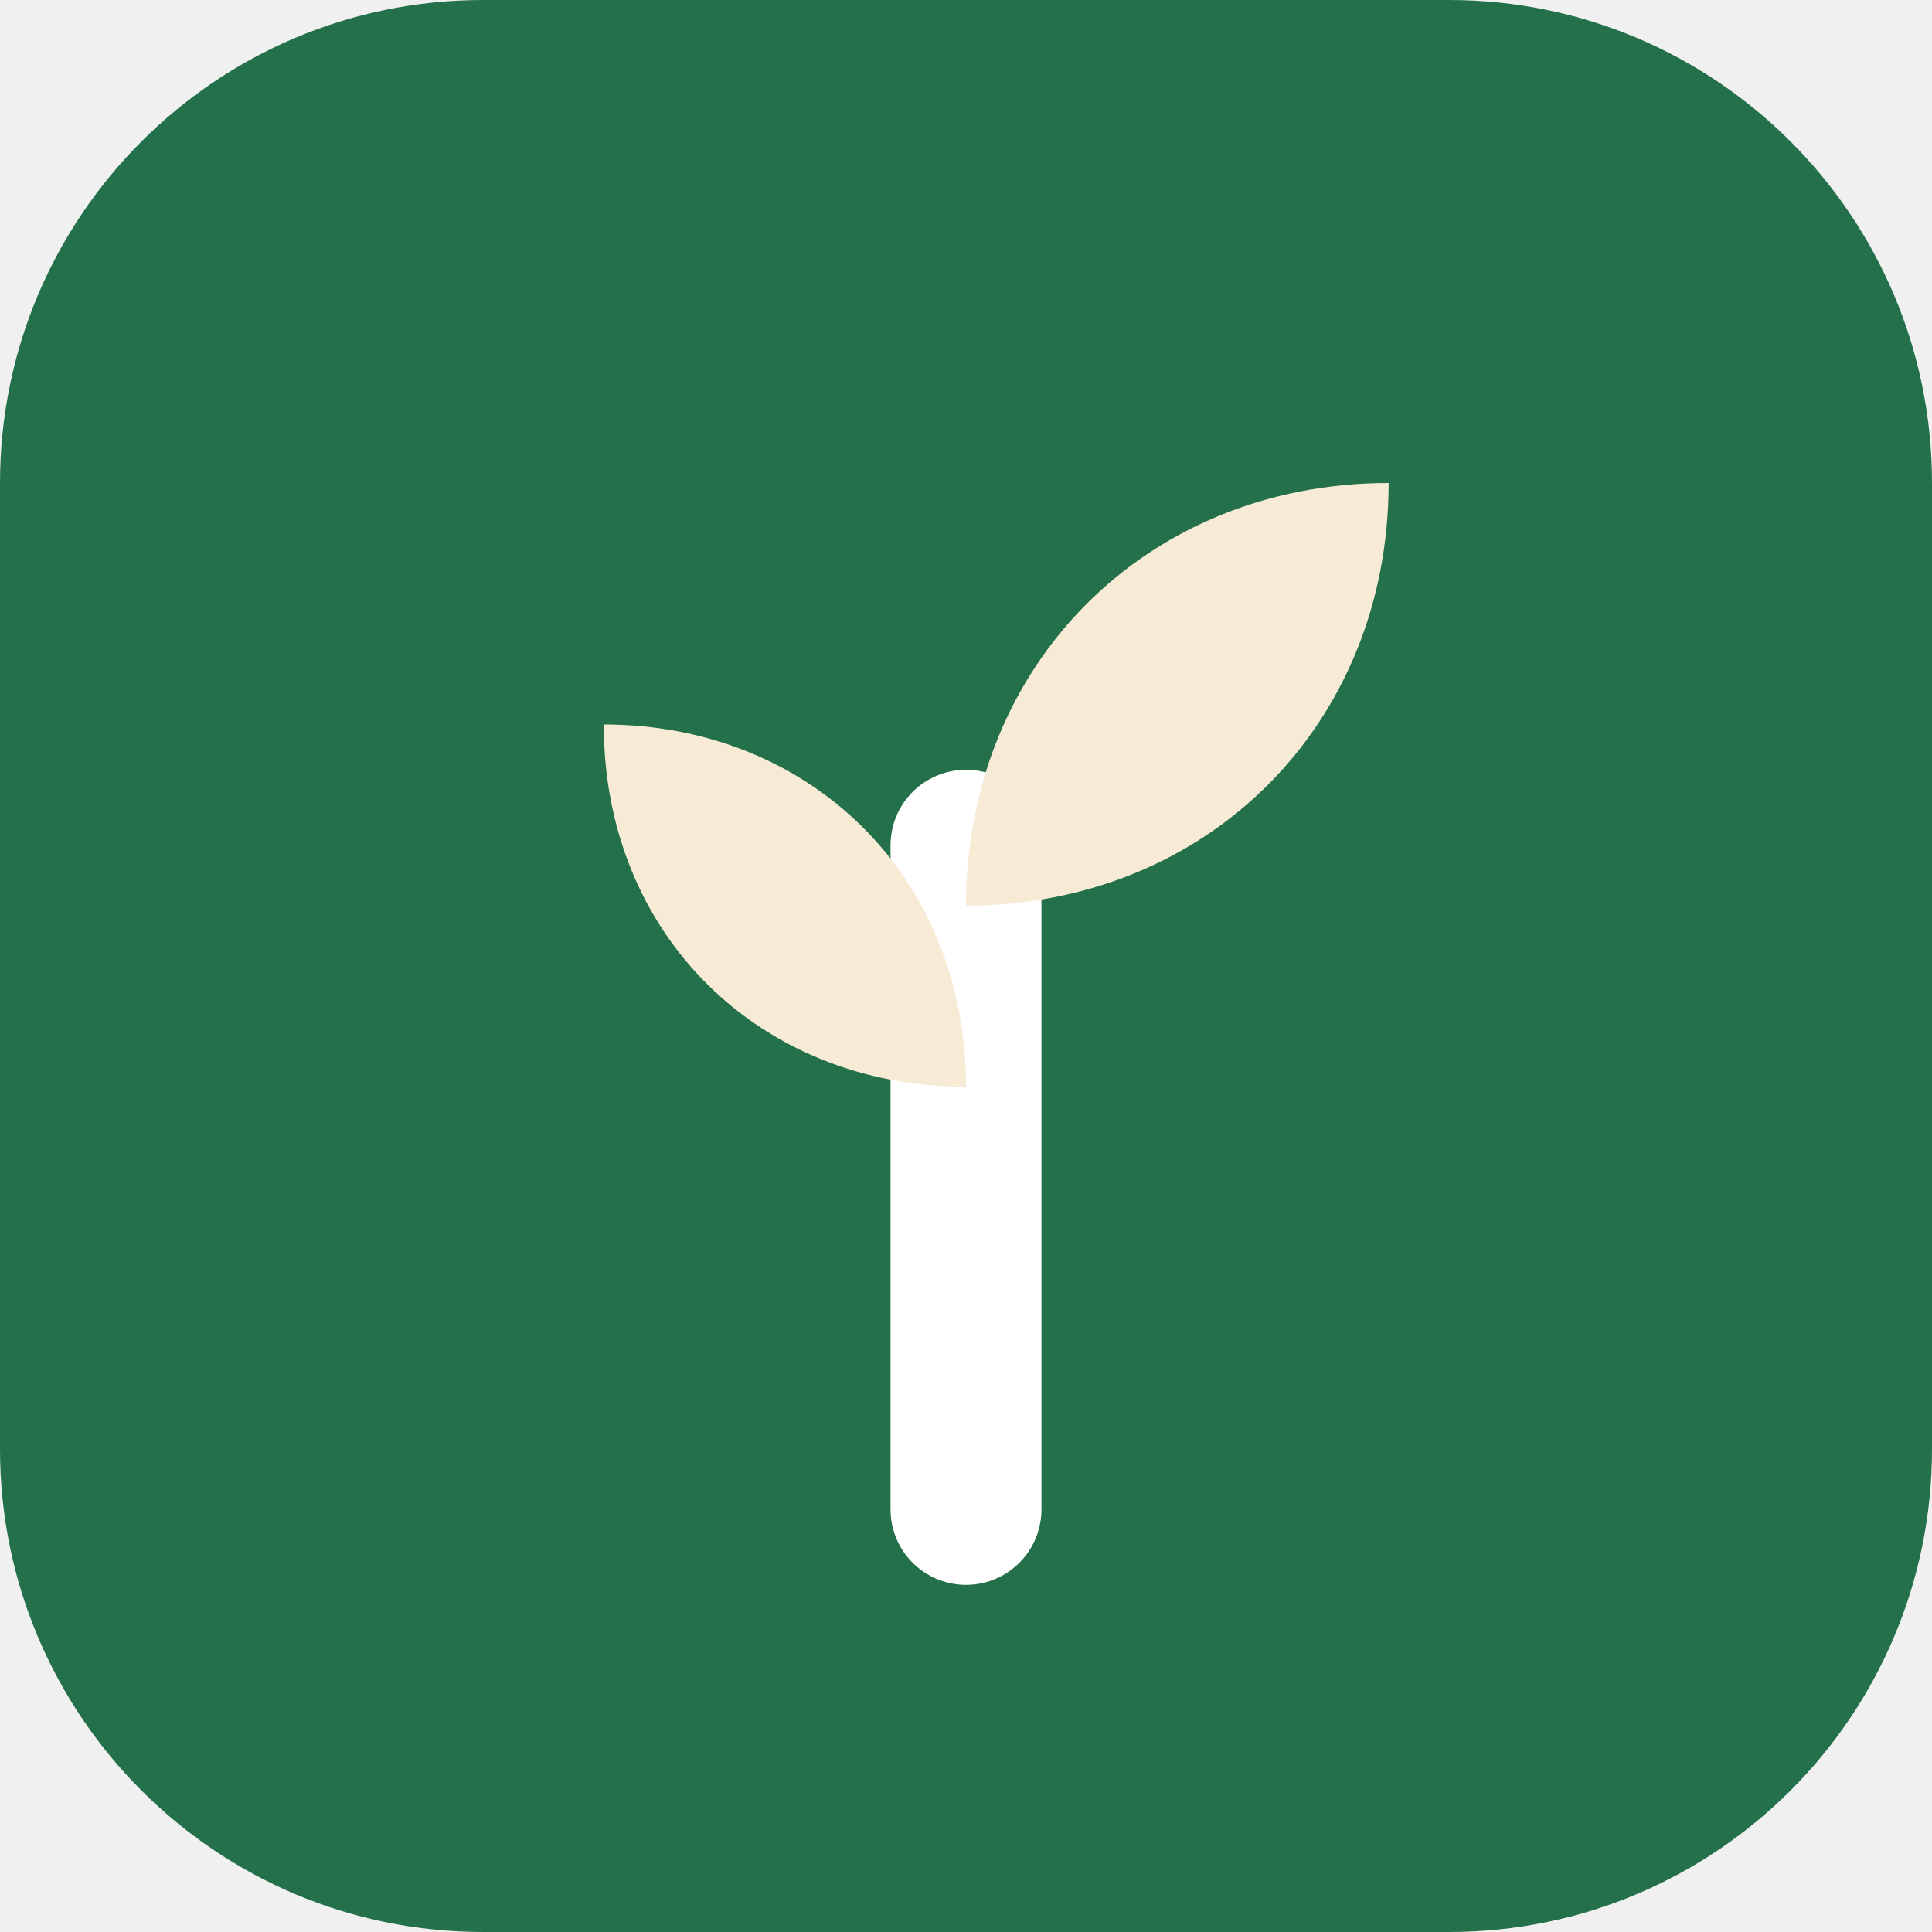
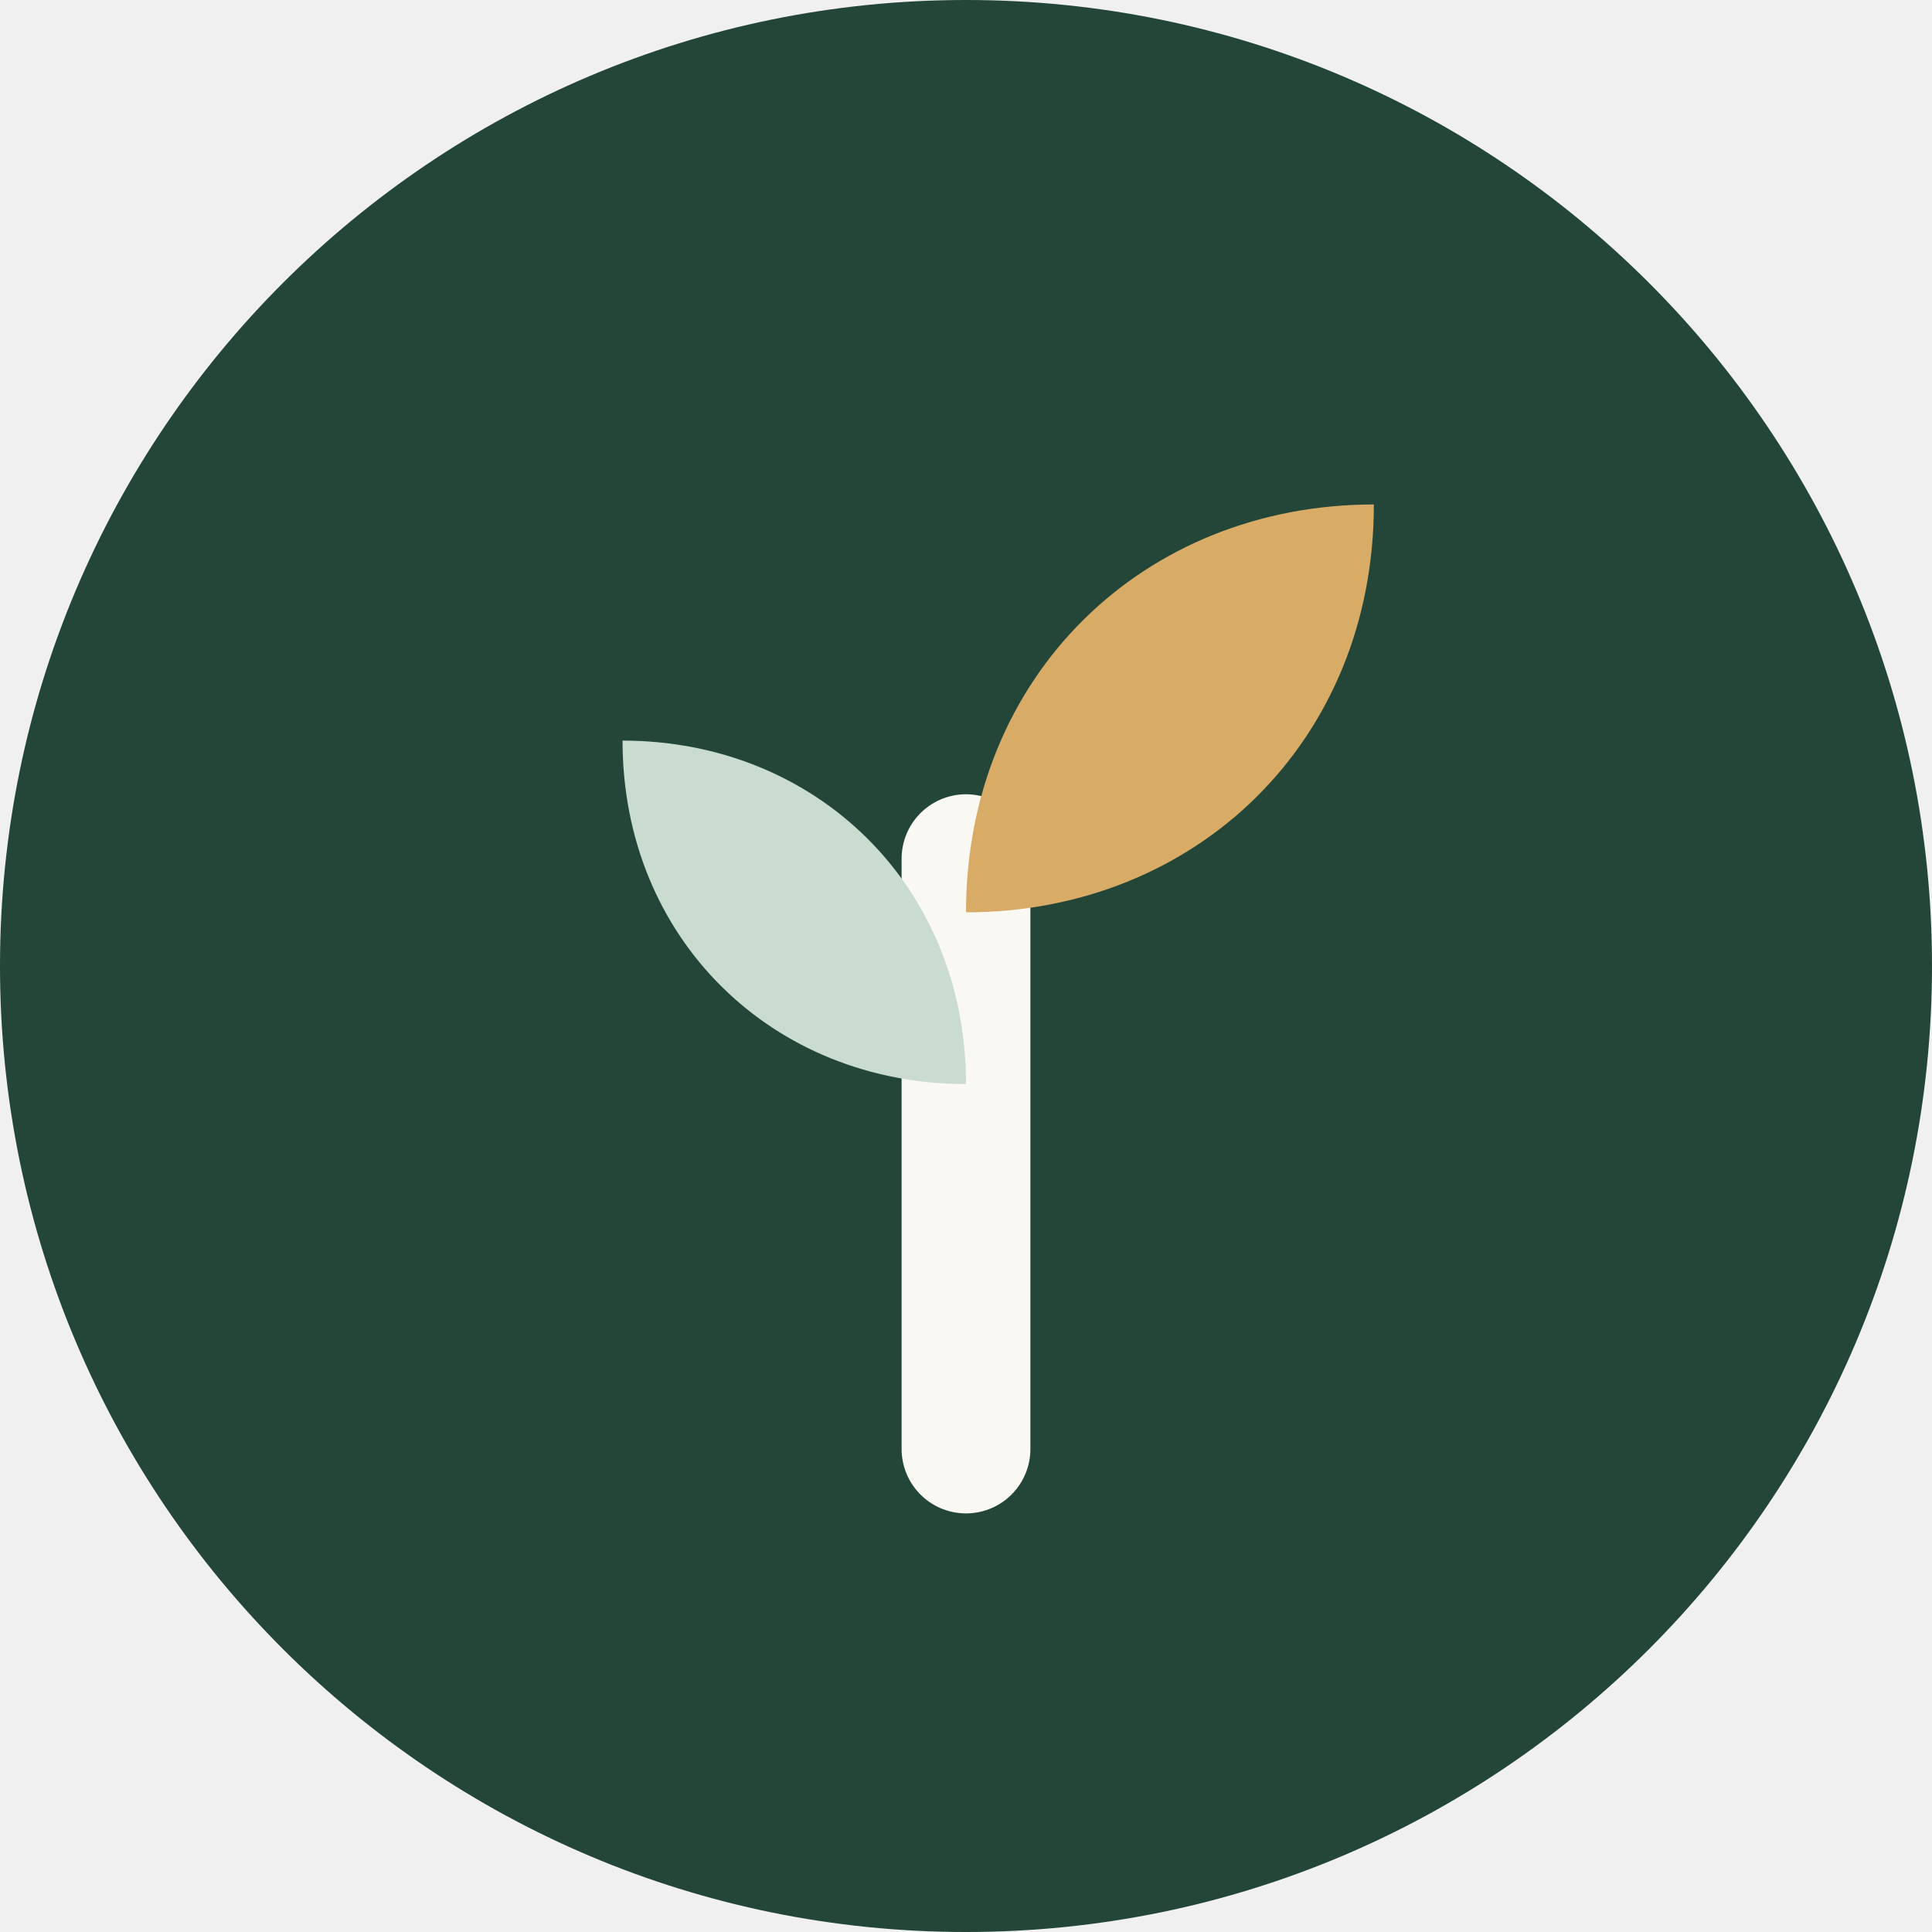
- <svg xmlns="http://www.w3.org/2000/svg" viewBox="0 0 32 32">
-   <rect width="32" height="32" rx="8" fill="#23704a" />
-   <path d="M16 25V14" stroke="#fff" stroke-width="2.5" stroke-linecap="round" />
-   <path d="M16 15c0-4 3-7 7-7 0 4-3 7-7 7zM16 18c0-3.5-2.6-6-6-6 0 3.5 2.6 6 6 6z" fill="#f8ebd6" />
+ <svg xmlns="http://www.w3.org/2000/svg" viewBox="0 0 36 36">
+   <circle cx="18" cy="18" r="18" fill="#234638" />
+   <path d="M18 27V16" stroke="#FAF8F3" stroke-width="2.4" stroke-linecap="round" />
+   <path d="M18 17c0-4.4 3.3-7.6 7.6-7.6 0 4.4-3.3 7.6-7.6 7.6Z" fill="#D8AB67" />
+   <path d="M18 20.2c0-3.7-2.8-6.4-6.4-6.4 0 3.7 2.8 6.4 6.4 6.4Z" fill="#CADBCF" />
</svg>
